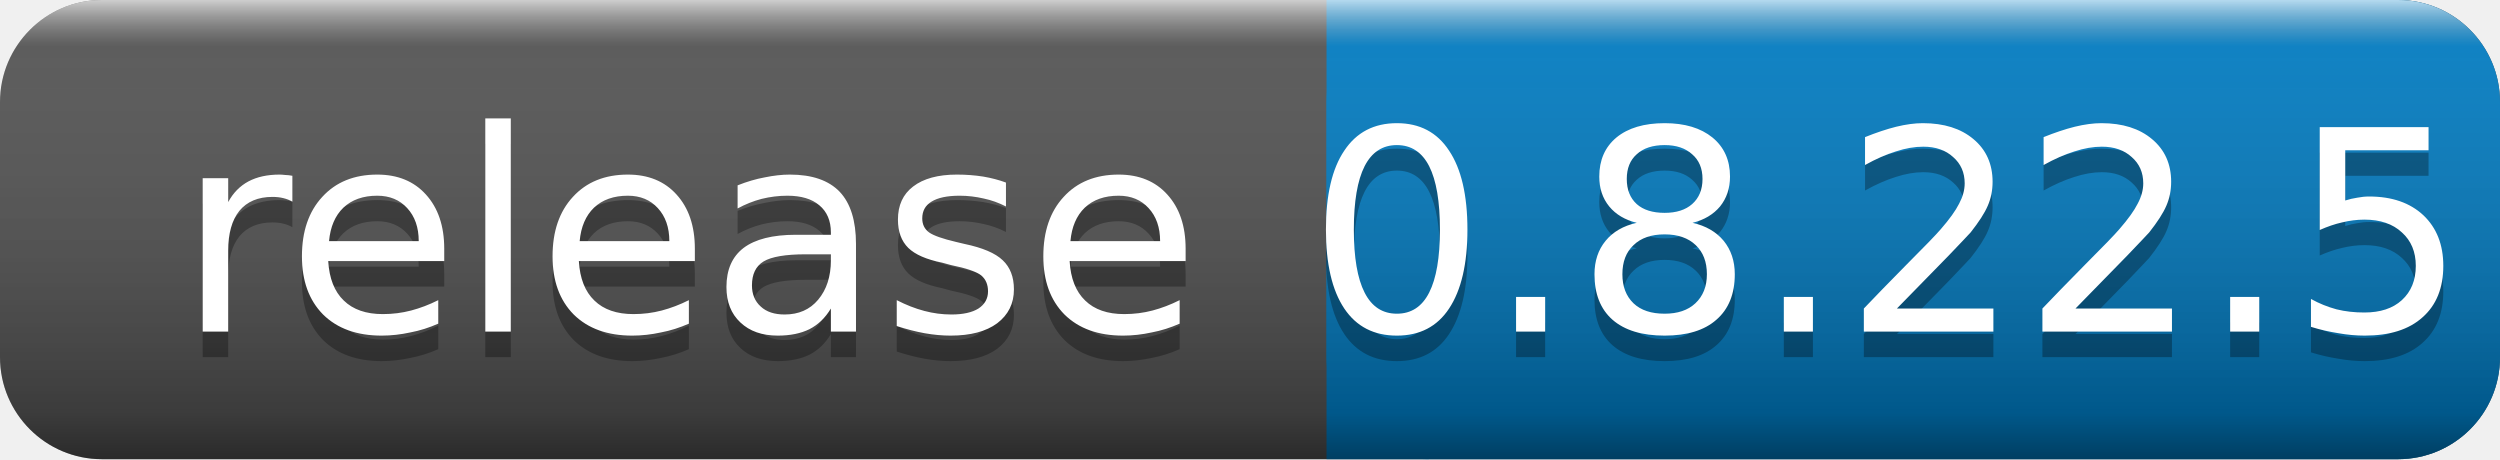
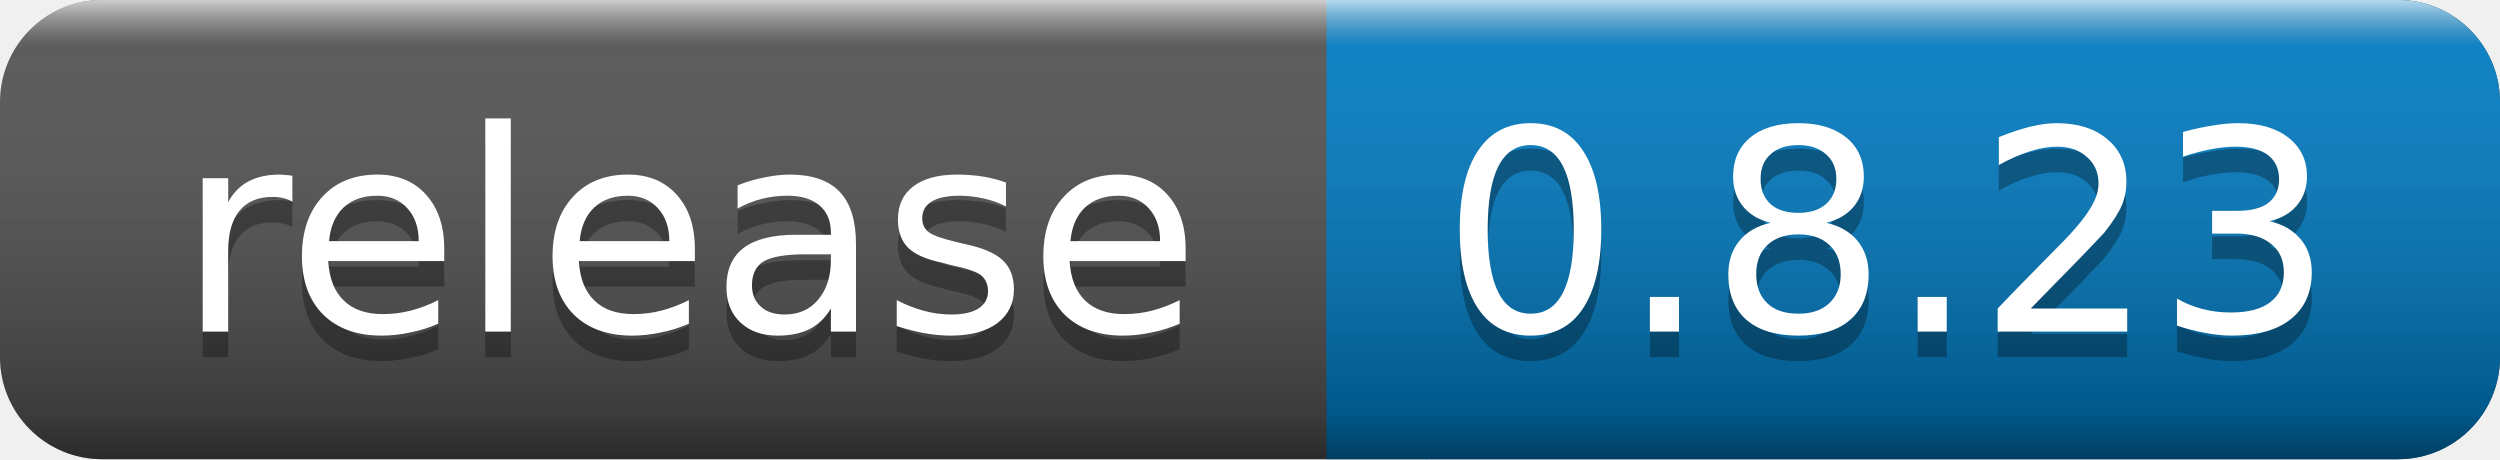
<svg xmlns="http://www.w3.org/2000/svg" width="98" height="18">
  <linearGradient id="a" x2="0" y2="100%">
    <stop offset="0" stop-color="#fff" stop-opacity=".7" />
    <stop offset=".1" stop-color="#aaa" stop-opacity=".1" />
    <stop offset=".9" stop-opacity=".3" />
    <stop offset="1" stop-opacity=".5" />
  </linearGradient>
  <rect rx="4" width="98" height="18" fill="#555" />
  <rect rx="4" x="52" width="46" height="18" fill="#007ec6" />
  <path fill="#007ec6" d="M52 0h4v18h-4z" />
  <rect rx="4" width="98" height="18" fill="url(#a)" />
  <g fill="#fff" text-anchor="middle" font-family="DejaVu Sans,Verdana,Geneva,sans-serif" font-size="11">
    <text x="27" y="14" fill="#010101" fill-opacity=".3">release</text>
    <text x="27" y="13">release</text>
-     <text x="74" y="14" fill="#010101" fill-opacity=".3">0.8.22.5</text>
-     <text x="74" y="13">0.8.22.5</text>
+     <text x="74" y="14" fill="#010101" fill-opacity=".3">0.8.23</text>
+     <text x="74" y="13">0.8.23</text>
  </g>
</svg>
